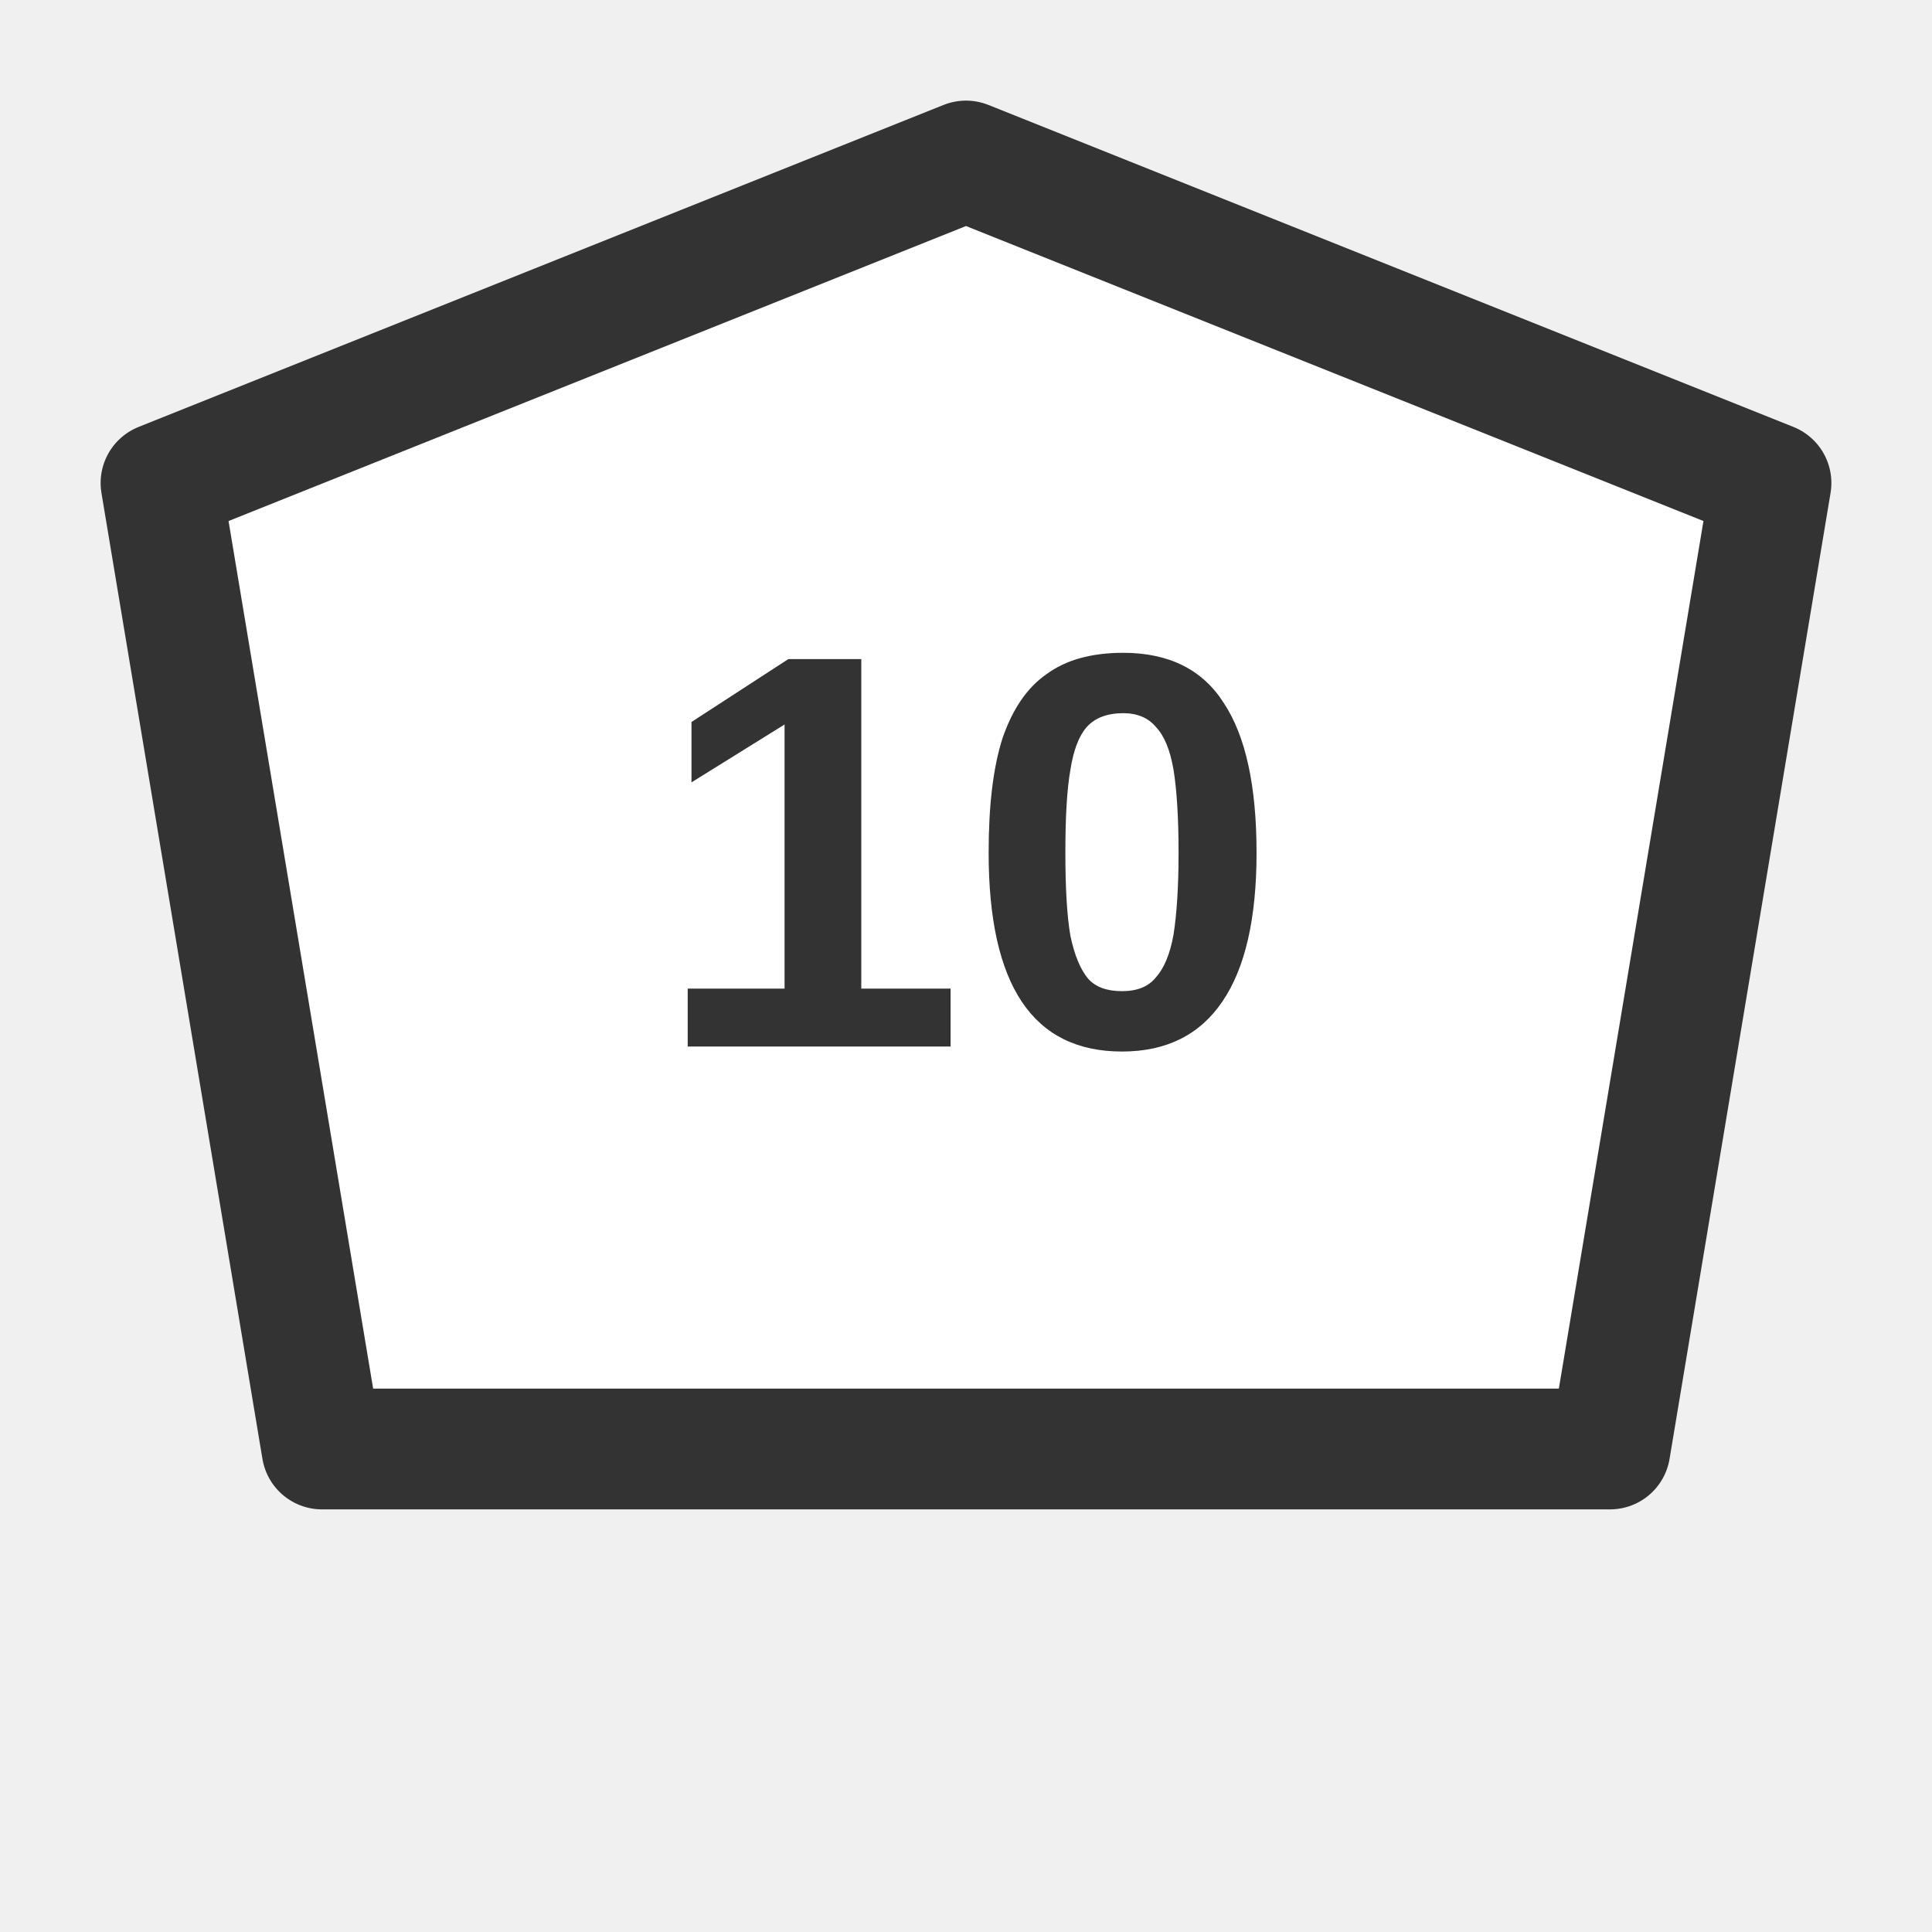
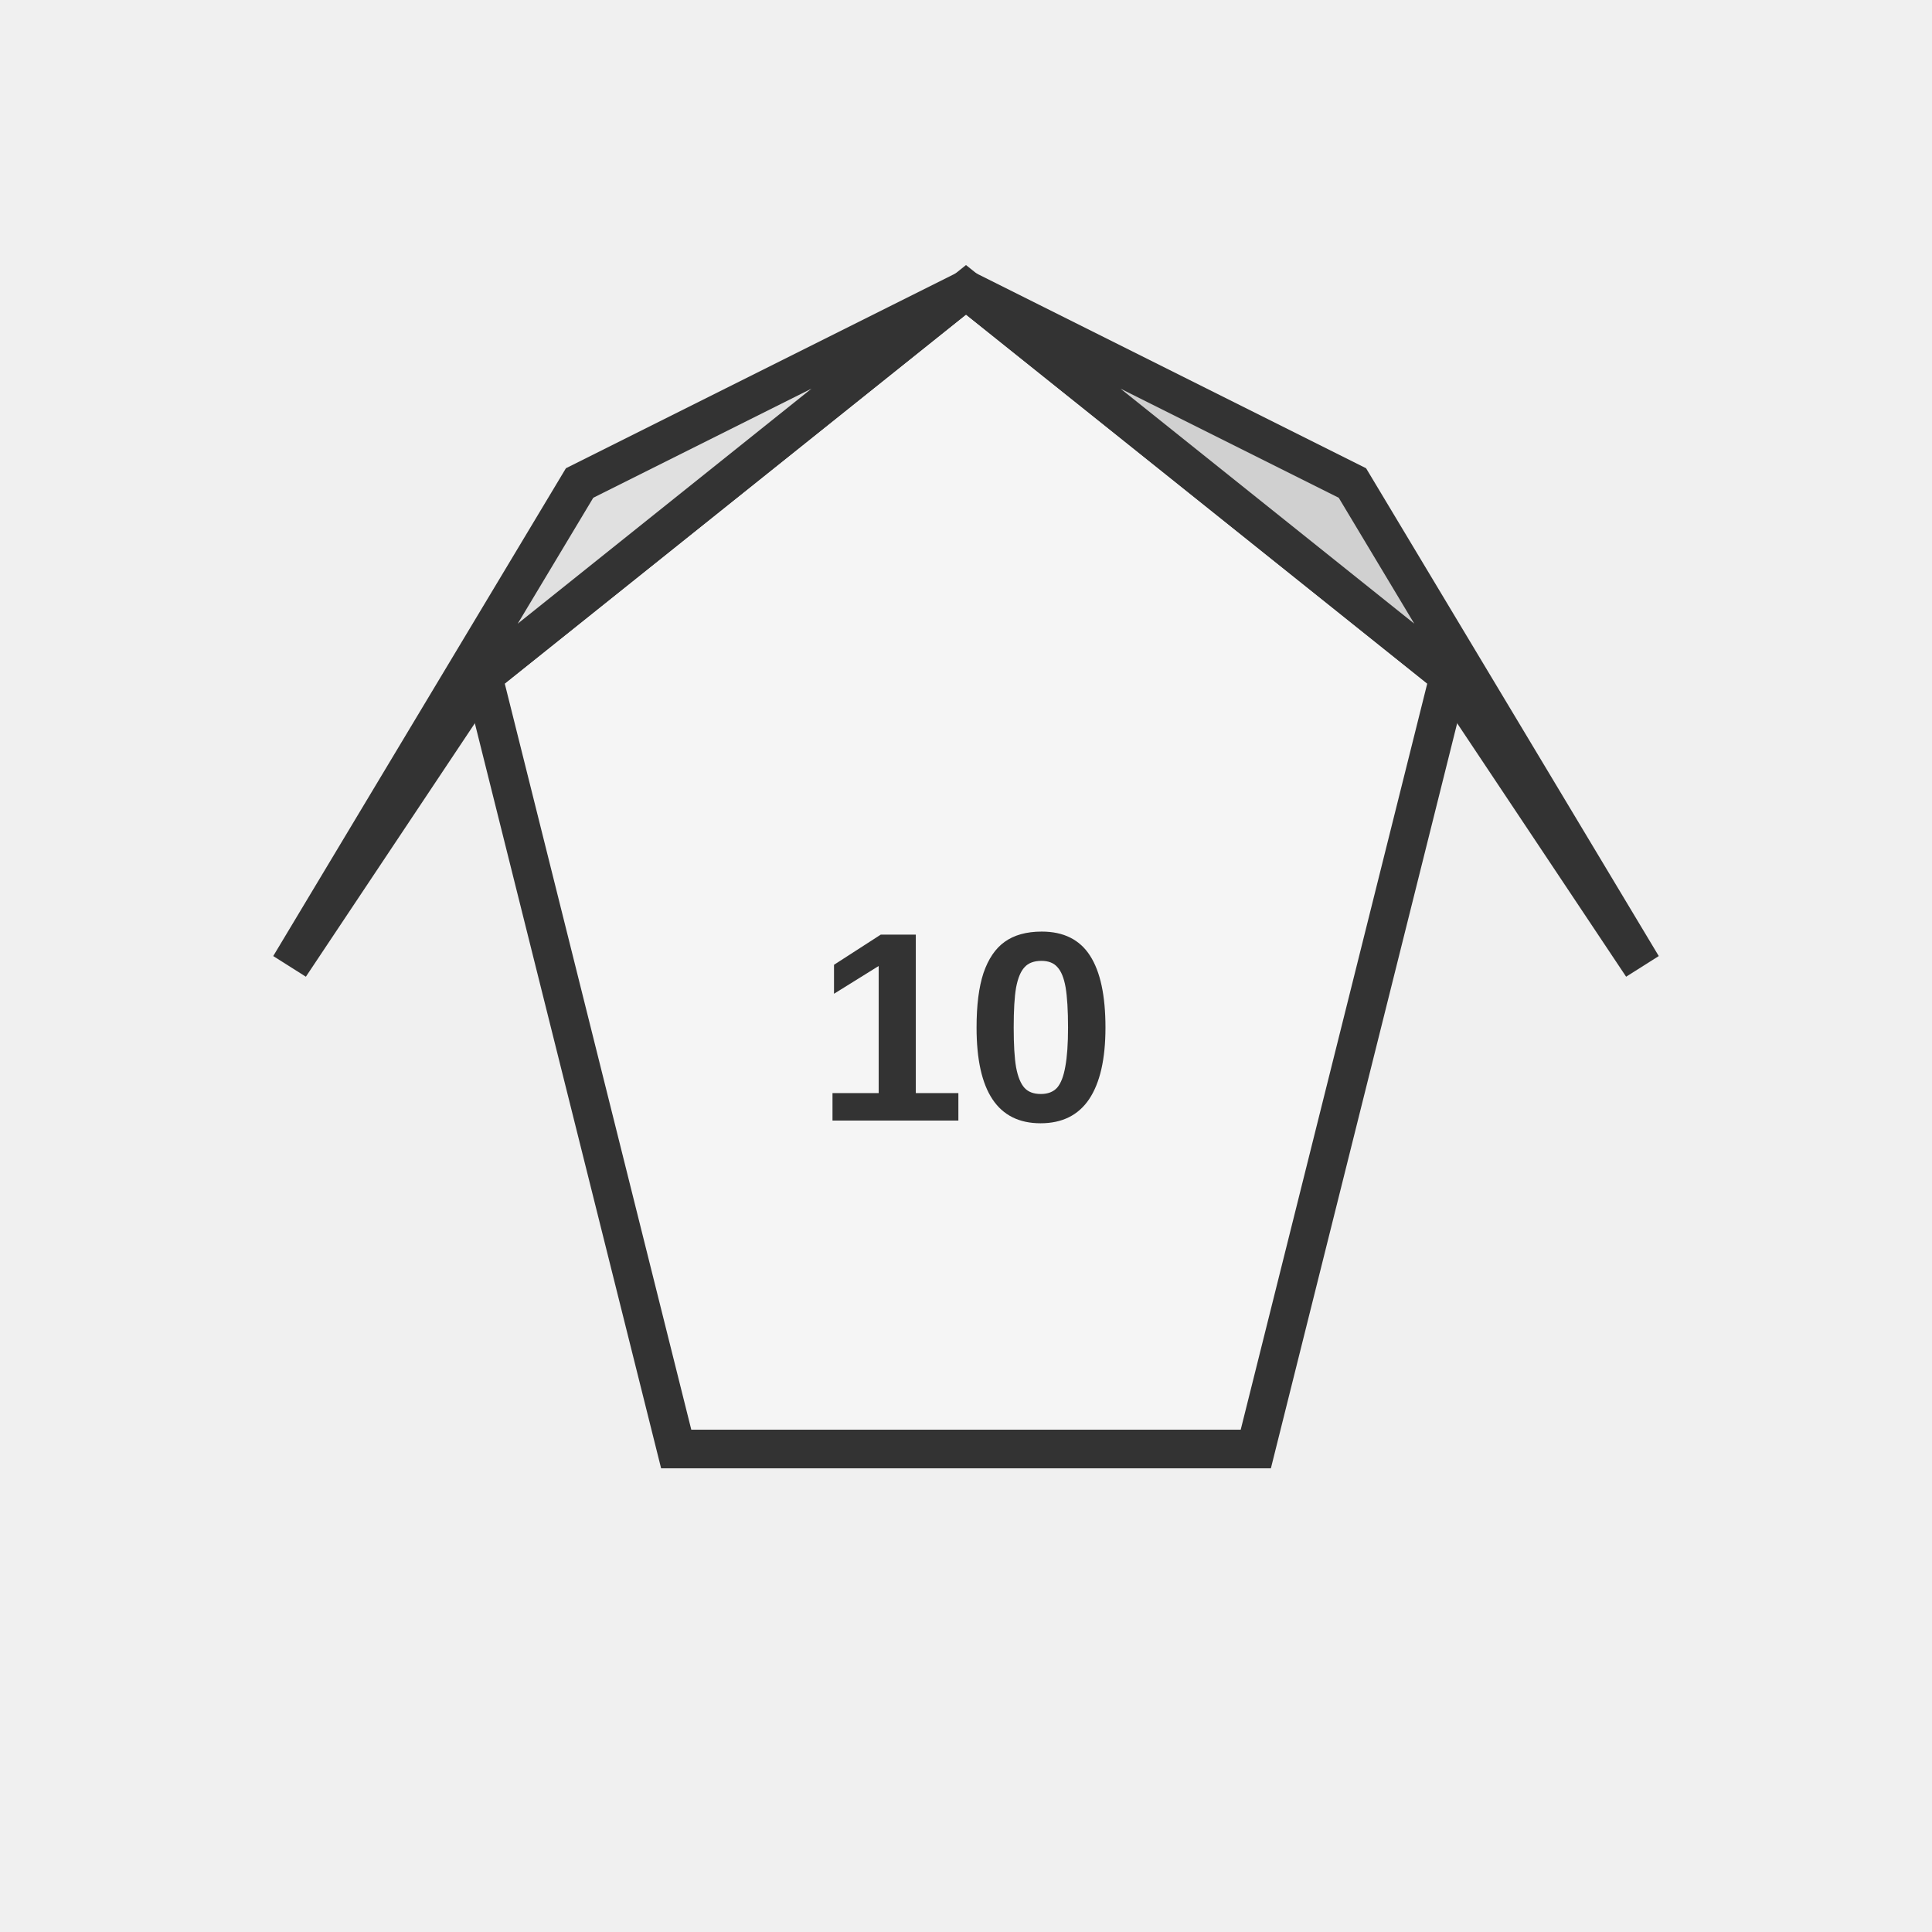
- <svg xmlns="http://www.w3.org/2000/svg" viewBox="0 0 24 24" width="24" height="24">
-   <path d="M12 2 L22 6 L20 18 L4 18 L2 6 Z" fill="#ffffff" stroke="#333333" stroke-width="1.5" stroke-linejoin="round" />
-   <text x="12" y="13" text-anchor="middle" font-family="Arial, sans-serif" font-size="7" font-weight="bold" fill="#333333">10</text>
+ <svg xmlns="http://www.w3.org/2000/svg" viewBox="0 0 100 100" width="100" height="100">
+   <polygon points="50,15 75,35 65,75 35,75 25,35" fill="#f5f5f5" stroke="#333" stroke-width="2" />
+   <polygon points="50,15 25,35 15,50 30,25" fill="#e0e0e0" stroke="#333" stroke-width="2" />
+   <polygon points="50,15 70,25 85,50 75,35" fill="#d0d0d0" stroke="#333" stroke-width="2" />
+   <text x="50" y="58" text-anchor="middle" font-family="Arial, sans-serif" font-size="14" font-weight="bold" fill="#333">10</text>
</svg>
